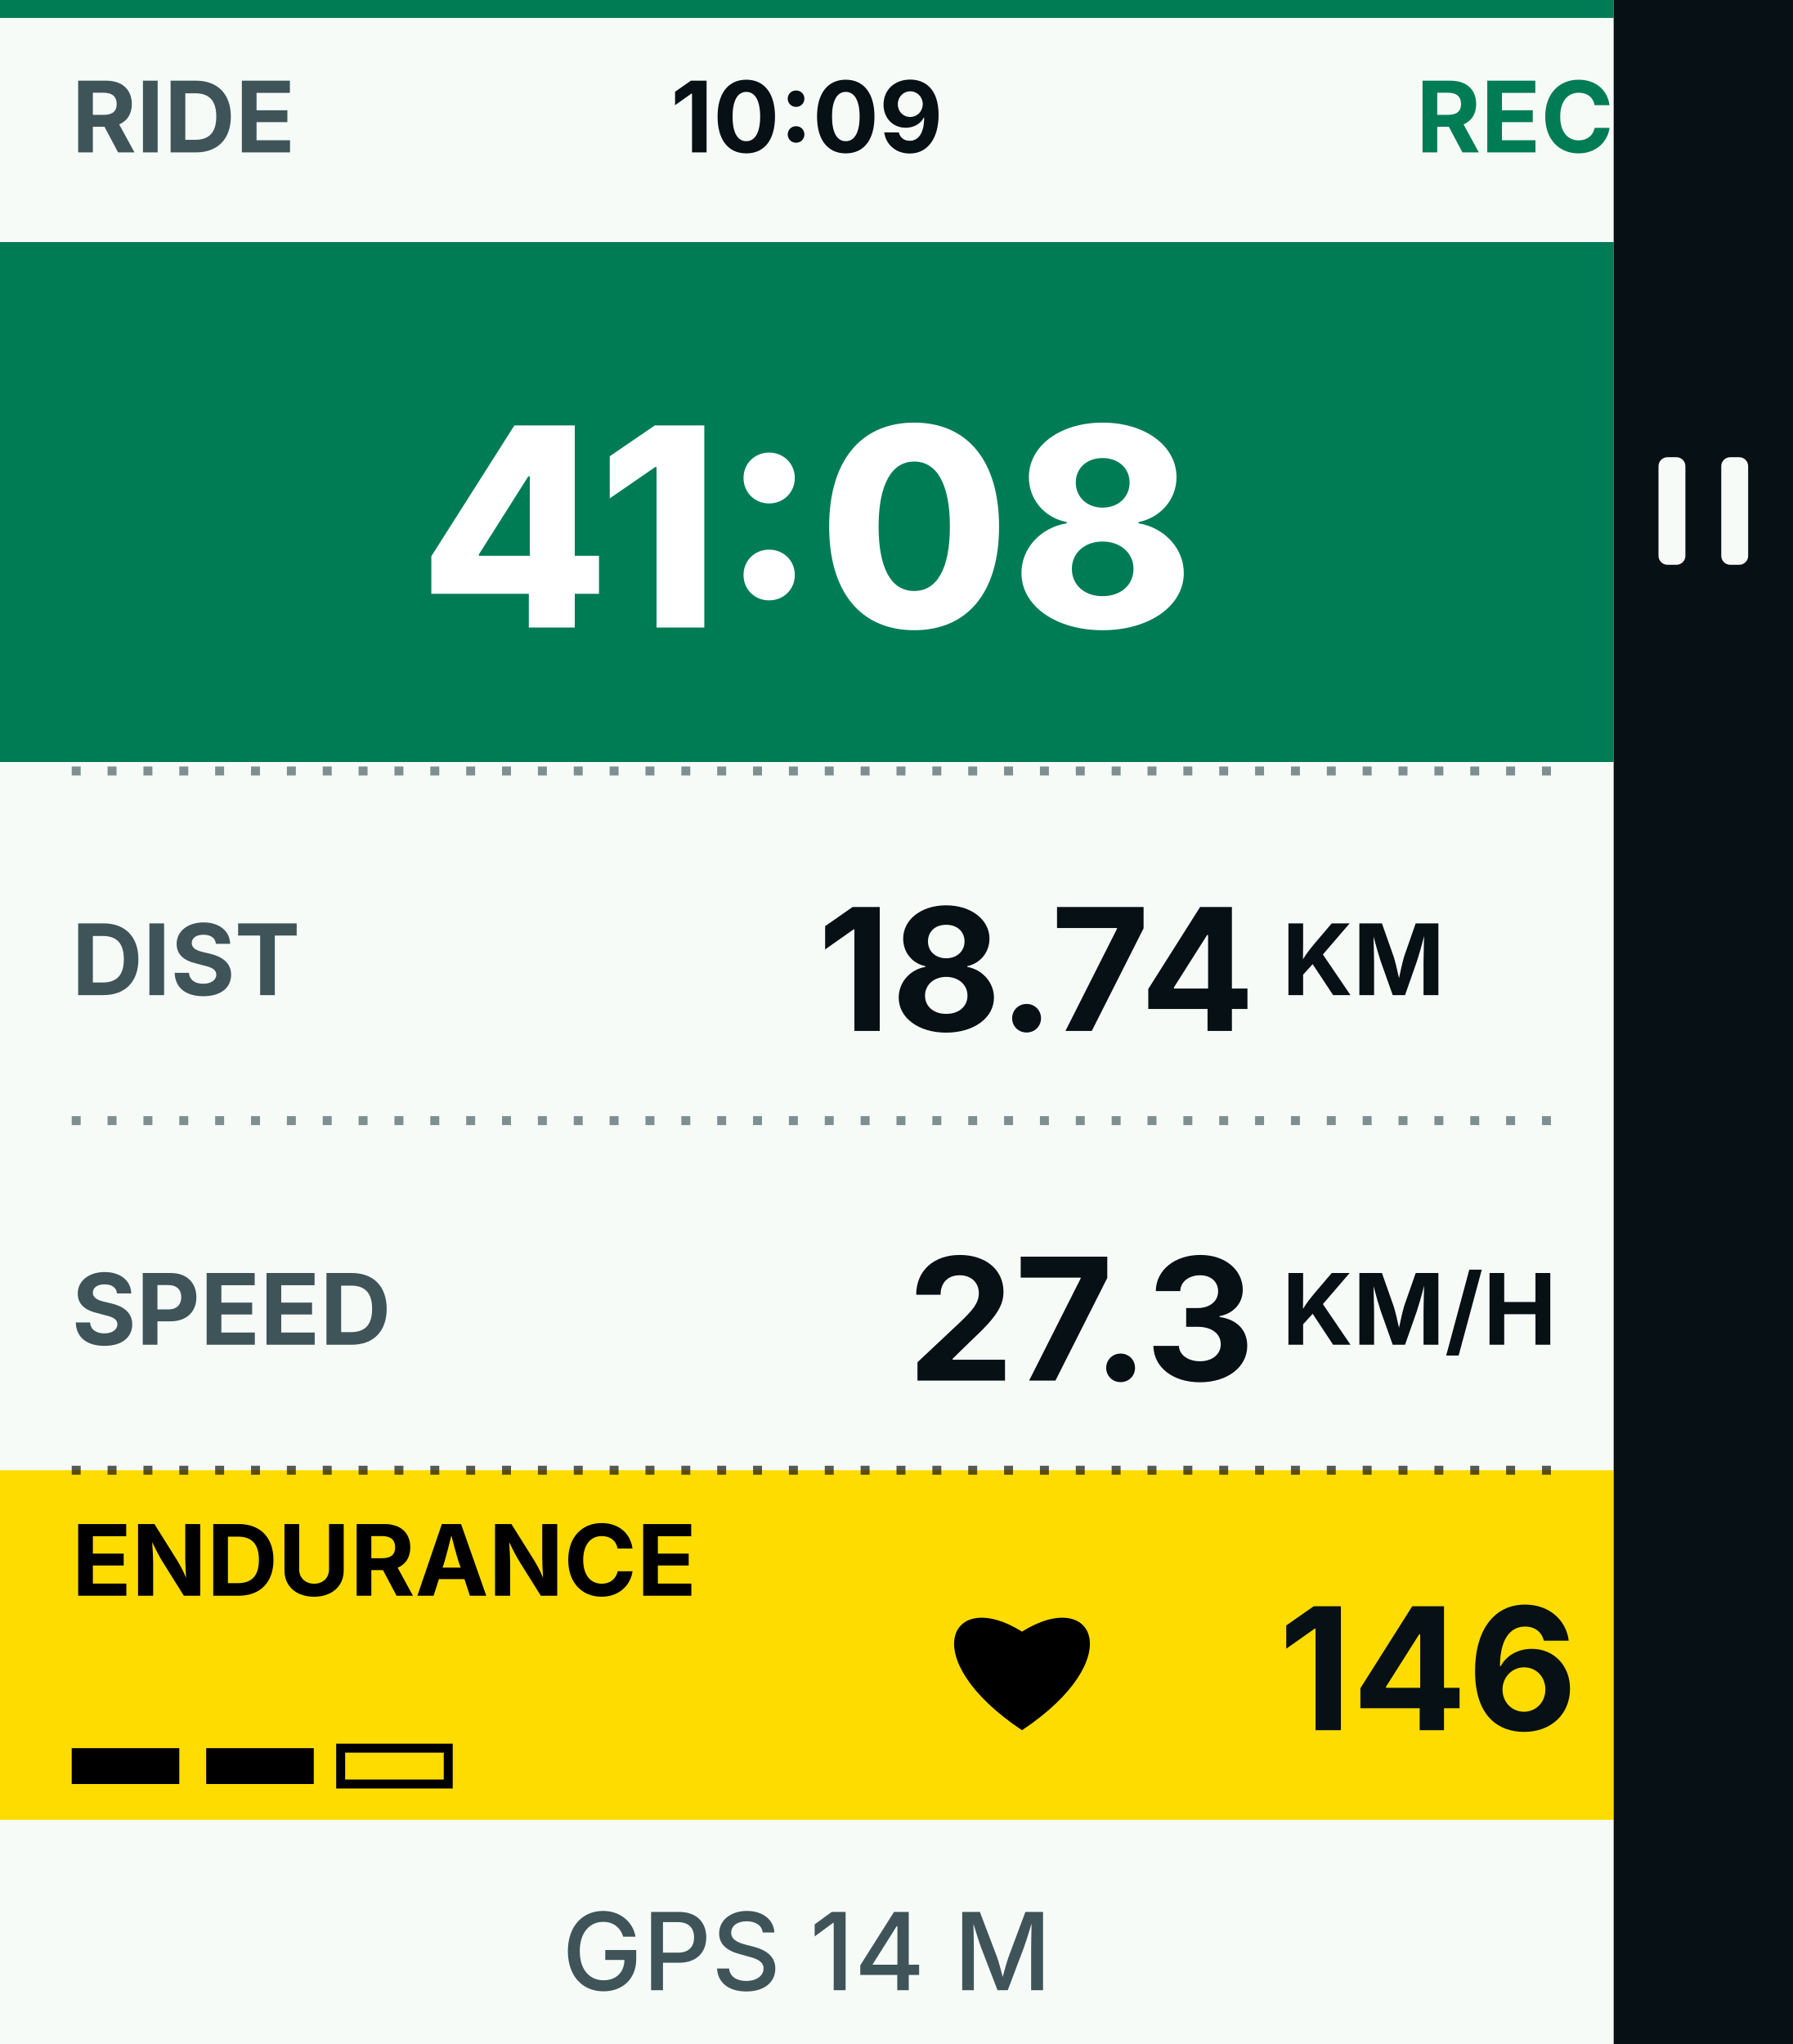
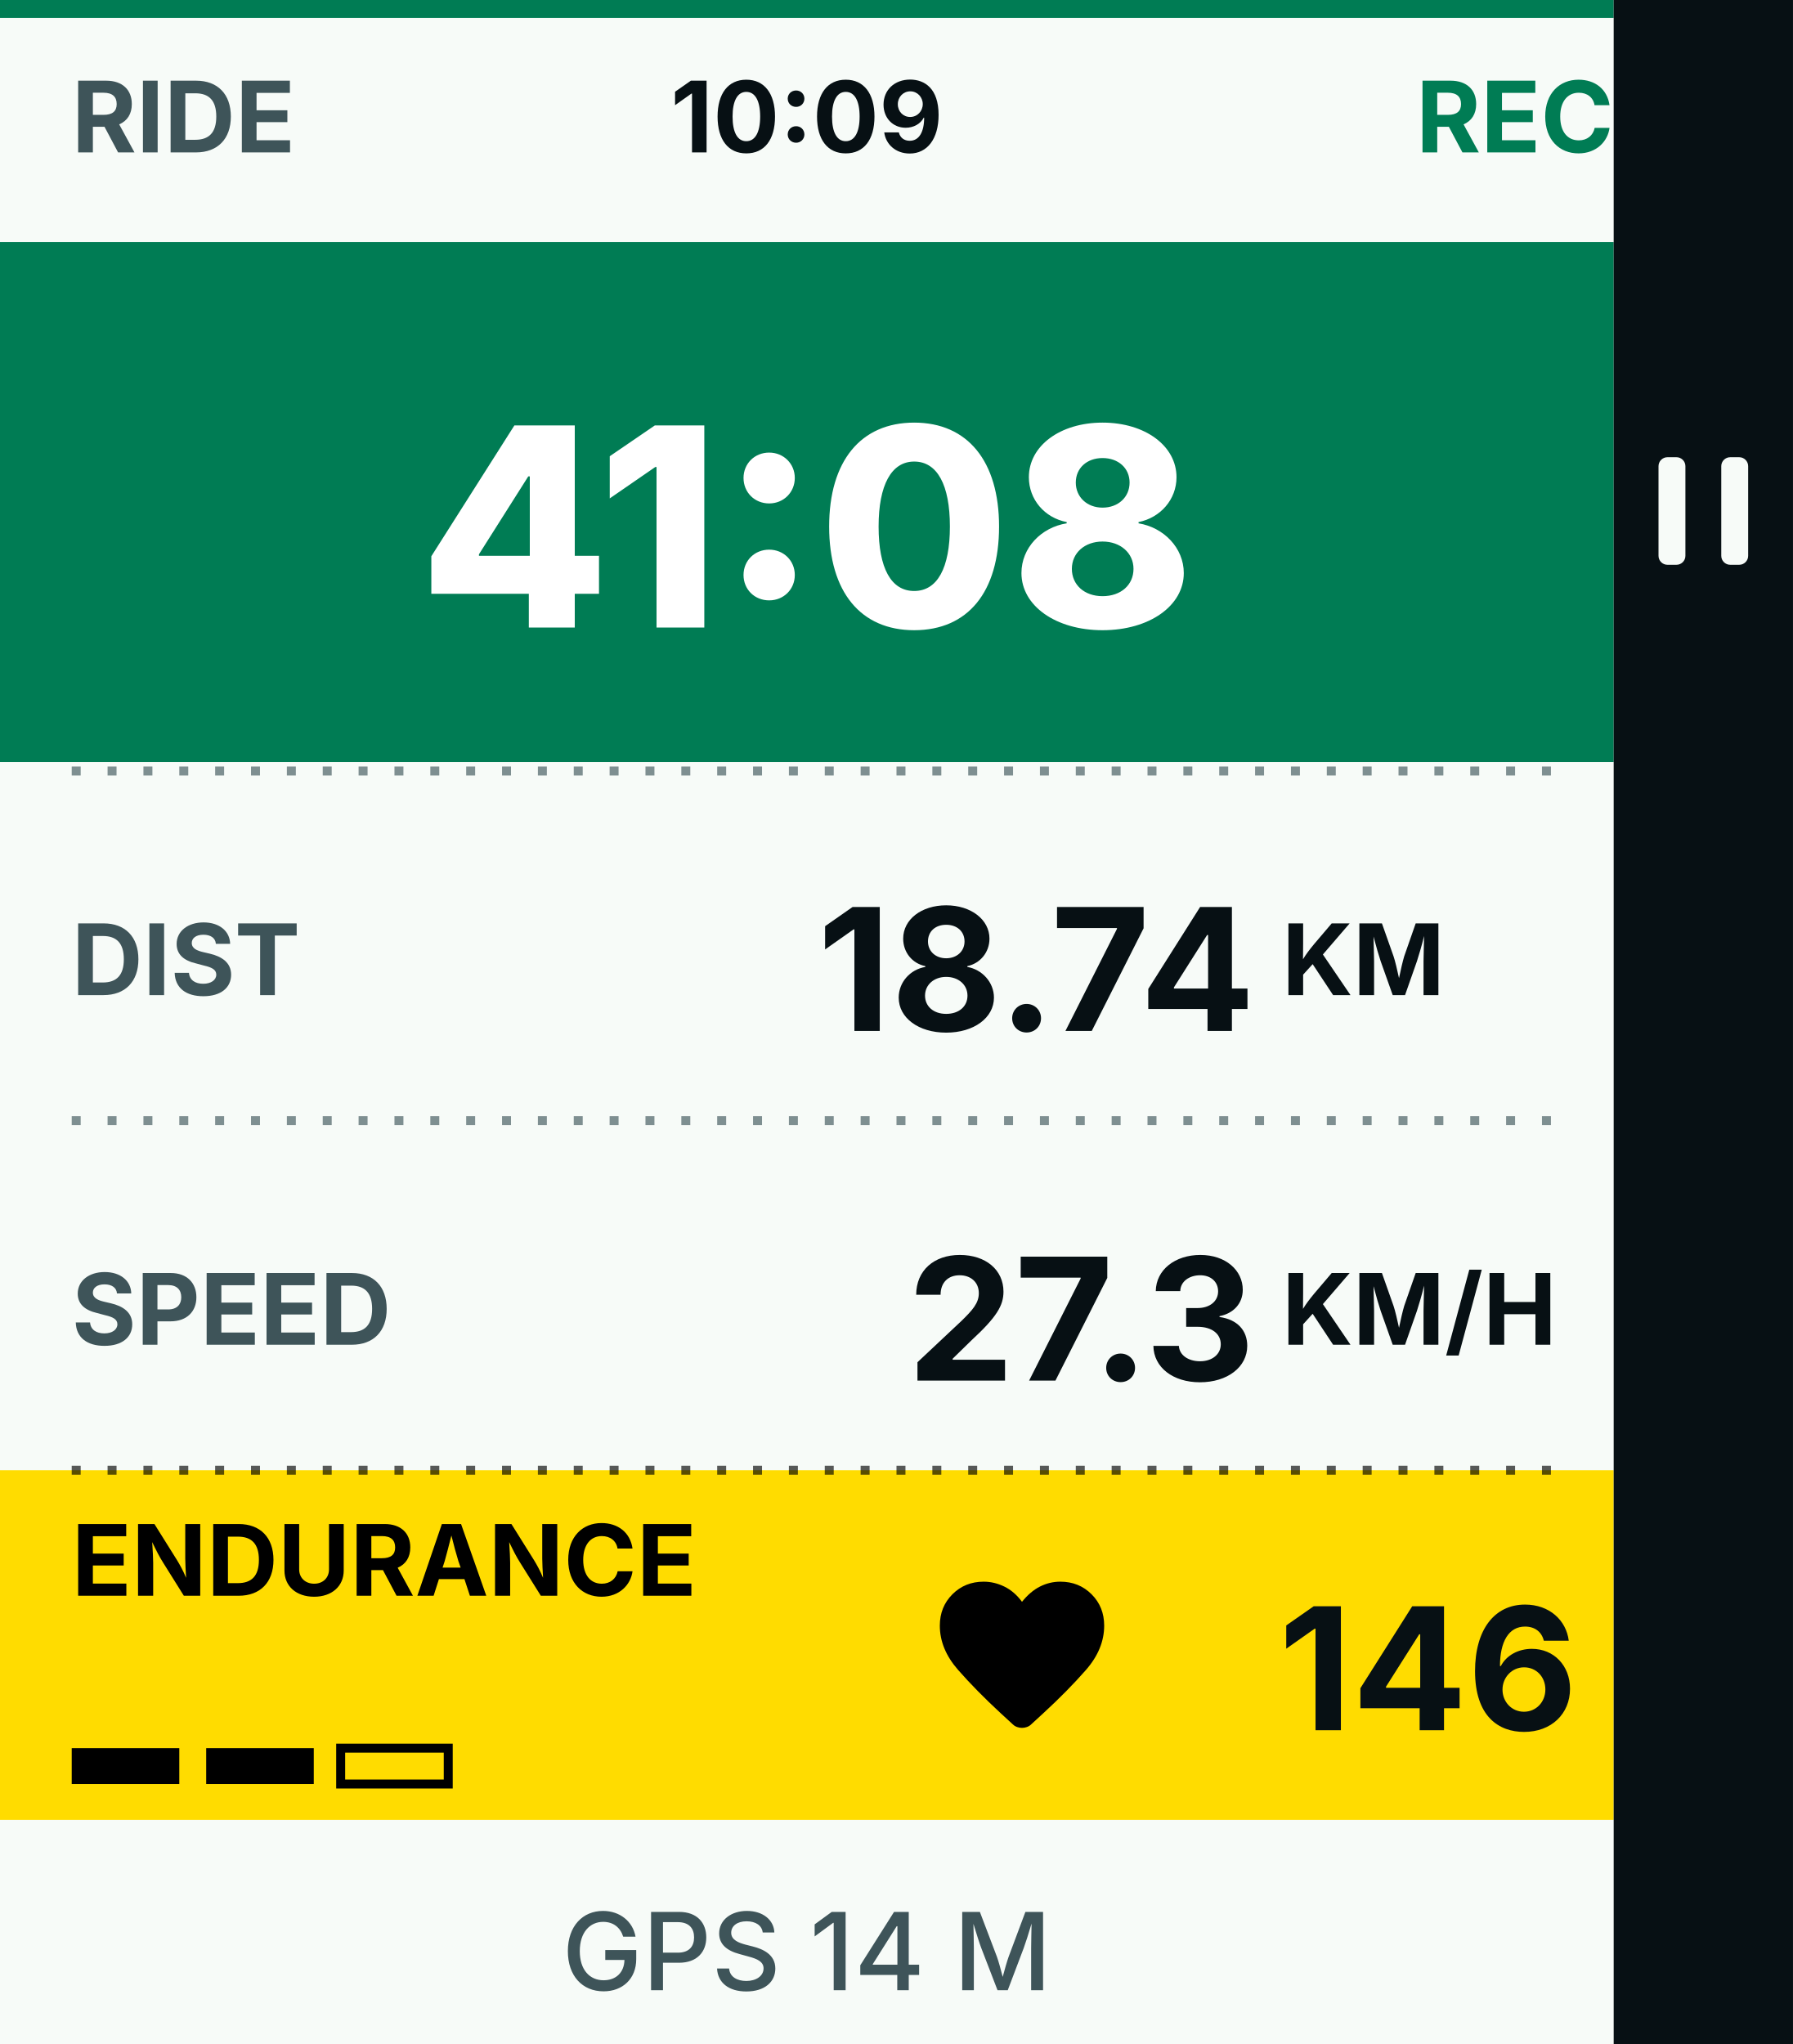
<svg xmlns="http://www.w3.org/2000/svg" width="400" height="456" viewBox="0 0 200 228">
  <style>
  .status { font: 700 11px -apple-system, BlinkMacSystemFont, "Segoe UI", sans-serif; letter-spacing: 0; }
  .timer { font: 800 31px -apple-system, BlinkMacSystemFont, "Segoe UI", sans-serif; letter-spacing: 0; }
  .label { font: 500 13px -apple-system, BlinkMacSystemFont, "Segoe UI", sans-serif; fill: #3e5459; letter-spacing: 0; }
  .value { font: 750 19px -apple-system, BlinkMacSystemFont, "Segoe UI", sans-serif; fill: #071014; letter-spacing: 0; }
  .menu { font: 750 16px -apple-system, BlinkMacSystemFont, "Segoe UI", sans-serif; letter-spacing: 0; }
  .footer { font: 500 12px -apple-system, BlinkMacSystemFont, "Segoe UI", sans-serif; fill: #3e5459; letter-spacing: 0; }
  .title { font: 750 20px -apple-system, BlinkMacSystemFont, "Segoe UI", sans-serif; letter-spacing: 0; }
</style>
  <rect width="200" height="228" fill="#f7fbf8" />
  <rect width="180" height="2" fill="#007c54" />
  <text x="8" y="17" class="status" fill="#3e5459">RIDE</text>
  <text x="90" y="17" class="status" fill="#071014" text-anchor="middle">10:09</text>
  <text x="180" y="17" class="status" fill="#007c54" text-anchor="end">REC</text>
  <rect x="0" y="27" width="180" height="58" fill="#007c54" />
  <text x="90" y="70" class="timer" fill="#ffffff" text-anchor="middle">41:08</text>
  <line x1="8" y1="86" x2="176" y2="86" stroke="#3e5459" stroke-width="1" stroke-dasharray="1 3" opacity="0.65" />
  <text x="8" y="111" class="status" fill="#3e5459">DIST</text>
  <text x="140" y="115" class="value" text-anchor="end">18.74</text>
  <text x="143" y="111" class="status" fill="#071014">KM</text>
  <line x1="8" y1="125" x2="176" y2="125" stroke="#3e5459" stroke-width="1" stroke-dasharray="1 3" opacity="0.65" />
  <text x="8" y="150" class="status" fill="#3e5459">SPEED</text>
  <text x="140" y="154" class="value" text-anchor="end">27.3</text>
  <text x="143" y="150" class="status" fill="#071014">KM/H</text>
  <rect x="0" y="164" width="180" height="39" fill="#ffdc00" />
  <line x1="8" y1="164" x2="176" y2="164" stroke="#000000" stroke-width="1" stroke-dasharray="1 3" opacity="0.65" />
  <text x="8" y="178" class="status" fill="#000000">ENDURANCE</text>
-   <path d="M 114 193 C 102 185, 106 177, 114 182 C 122 177, 126 185, 114 193 Z" fill="#000000" />
+   <path d="M480-142.33q-12 0-24.17-4.34Q443.67-151 434.67-160l-58.34-53.67q-118-109-207.16-210.5Q80-525.67 80-640q0-91.33 61.33-152.67 61.34-61.33 152-61.33Q345-854 394-830.17q49 23.84 86 74.17 40.33-50.33 87.33-74.17 47-23.83 99.34-23.83 90.66 0 152 61.33Q880-731.33 880-640q0 114.33-89 216T583.33-213.33l-58 53.33q-9 9-21.16 13.33-12.17 4.34-24.17 4.34Z" transform="translate(103 196) scale(0.02291667)" fill="#000000" />
  <text x="176" y="193" class="value" fill="#000000" text-anchor="end">146</text>
  <rect x="8" y="195" width="12" height="4" fill="#000000" />
  <rect x="23" y="195" width="12" height="4" fill="#000000" />
  <rect x="38" y="195" width="12" height="4" fill="none" stroke="#000000" stroke-width="1" />
  <text x="90" y="222" class="footer" text-anchor="middle">GPS 14 M</text>
  <rect x="180" y="0" width="20" height="228" fill="#071014" />
  <g fill="#f7fbf8">
    <rect x="185" y="51" width="3" height="12" rx="1" />
    <rect x="192" y="51" width="3" height="12" rx="1" />
  </g>
</svg>
